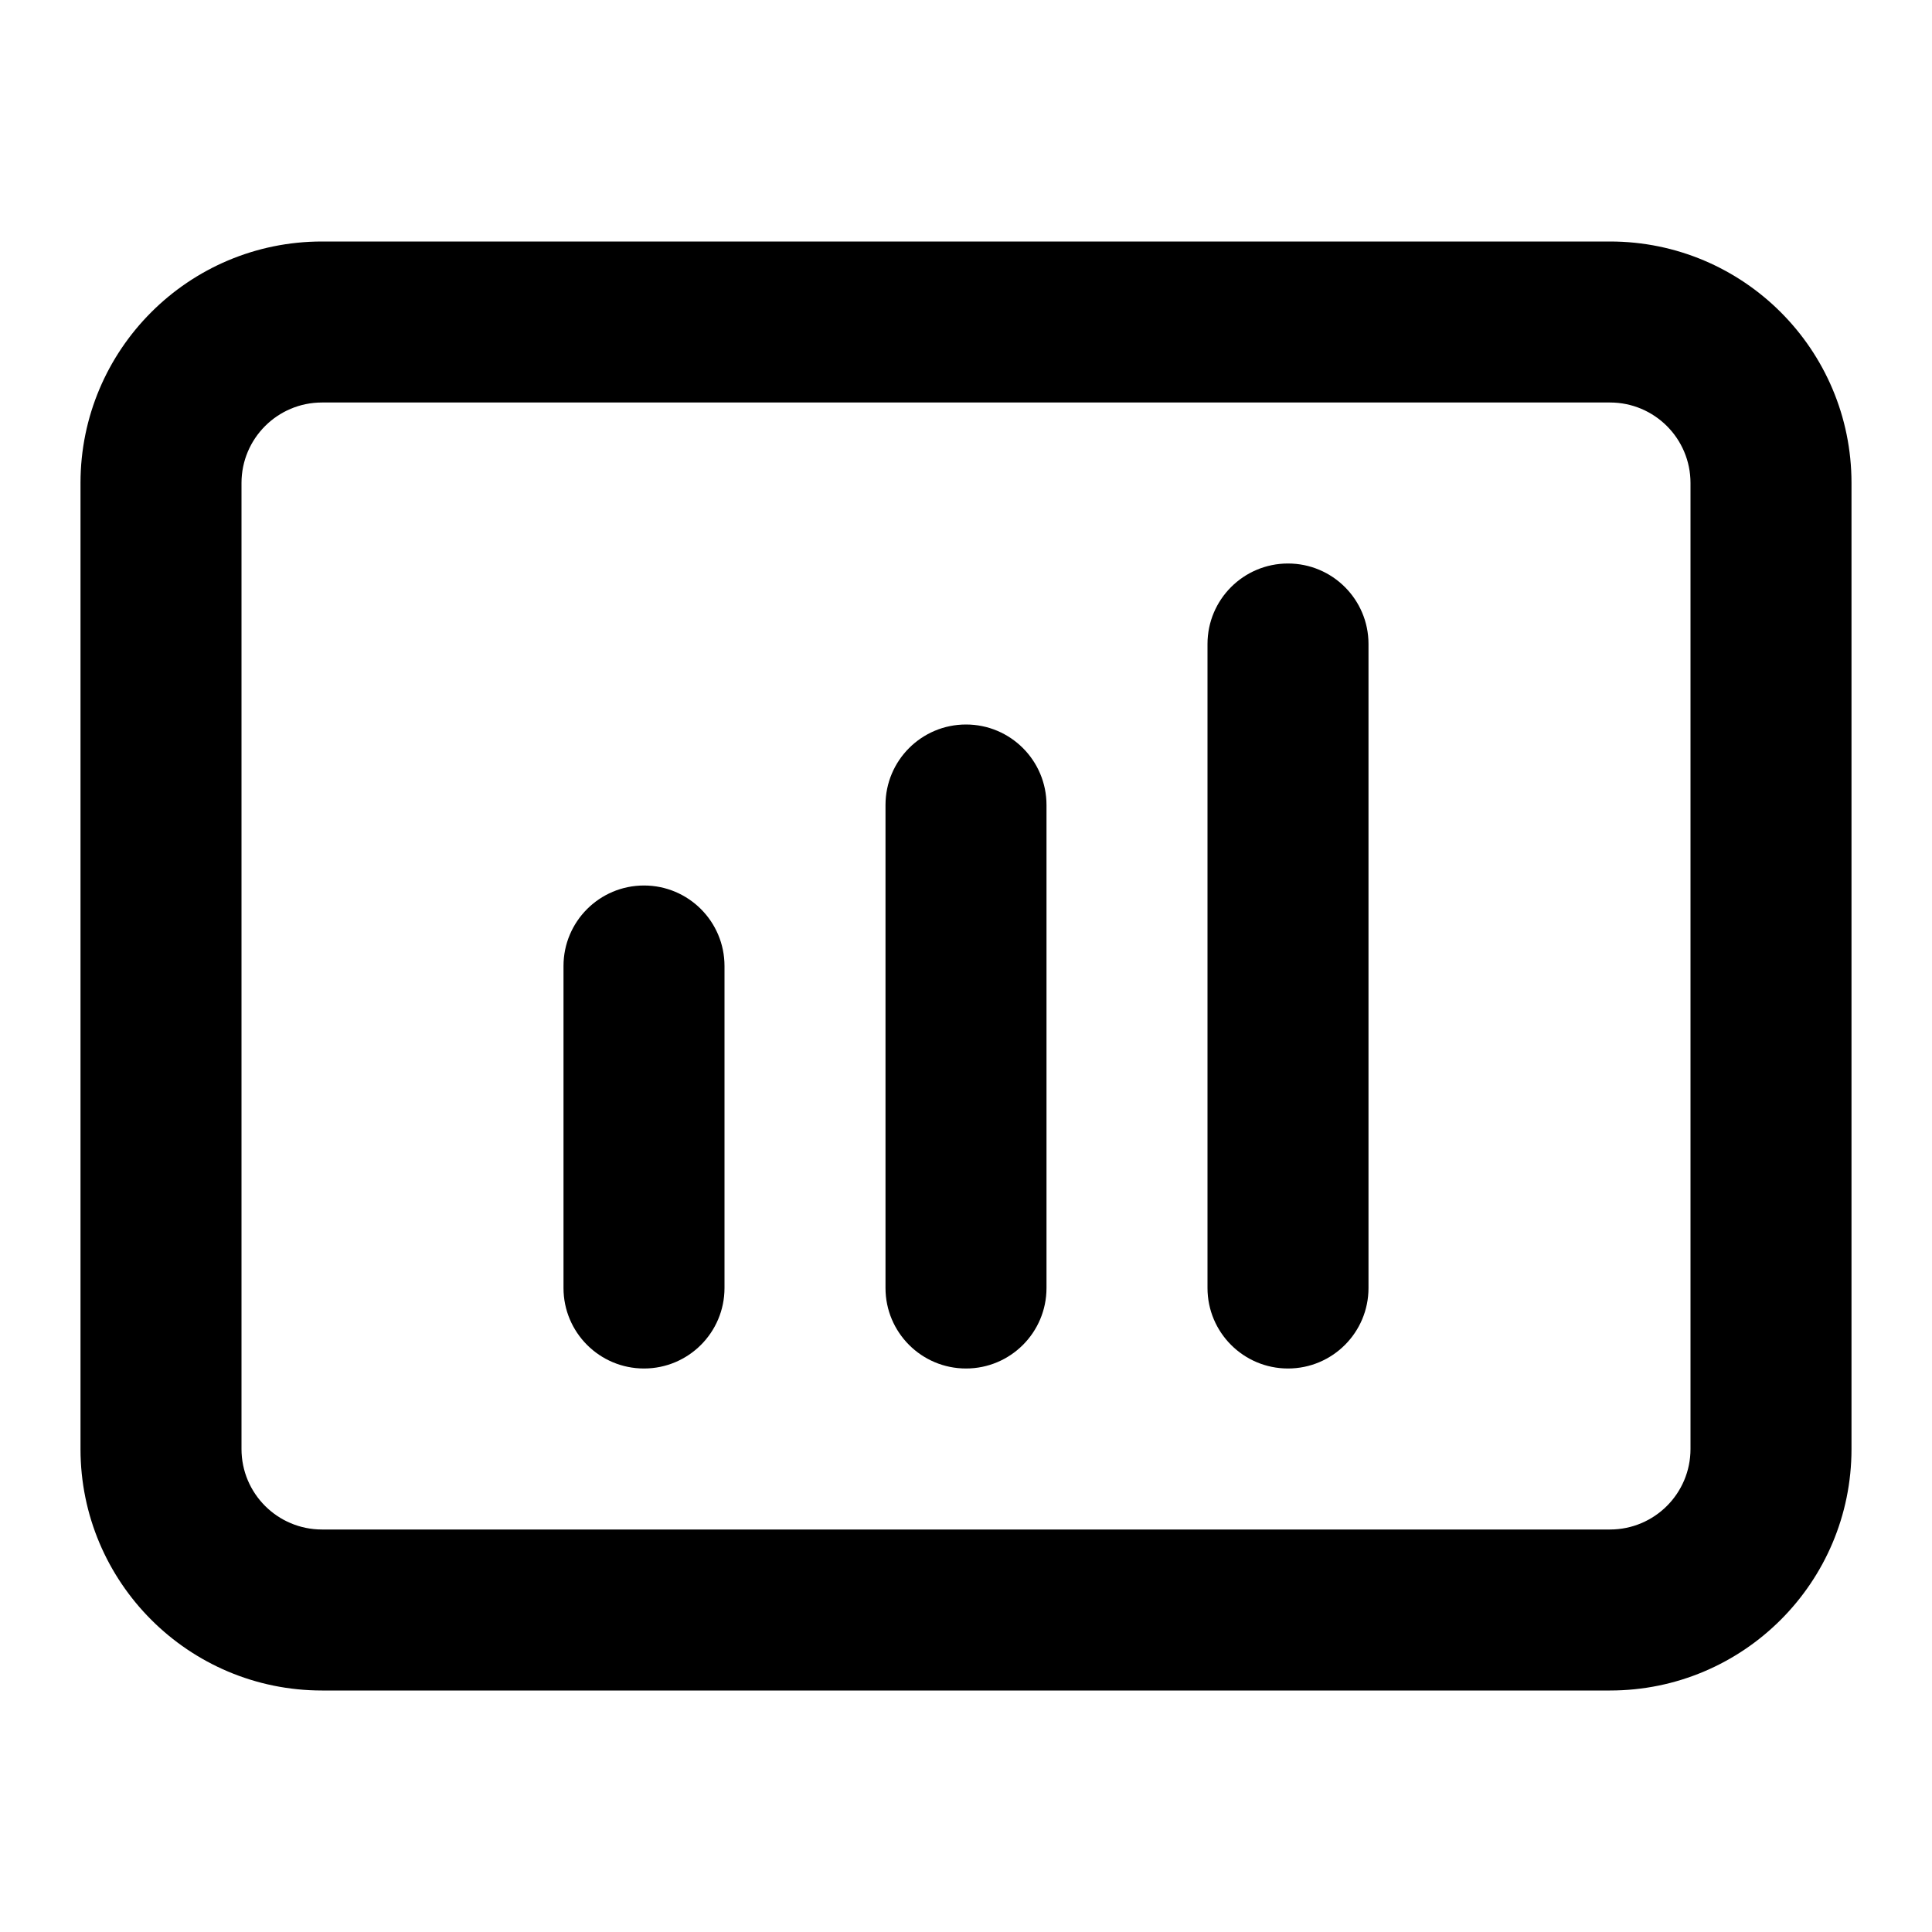
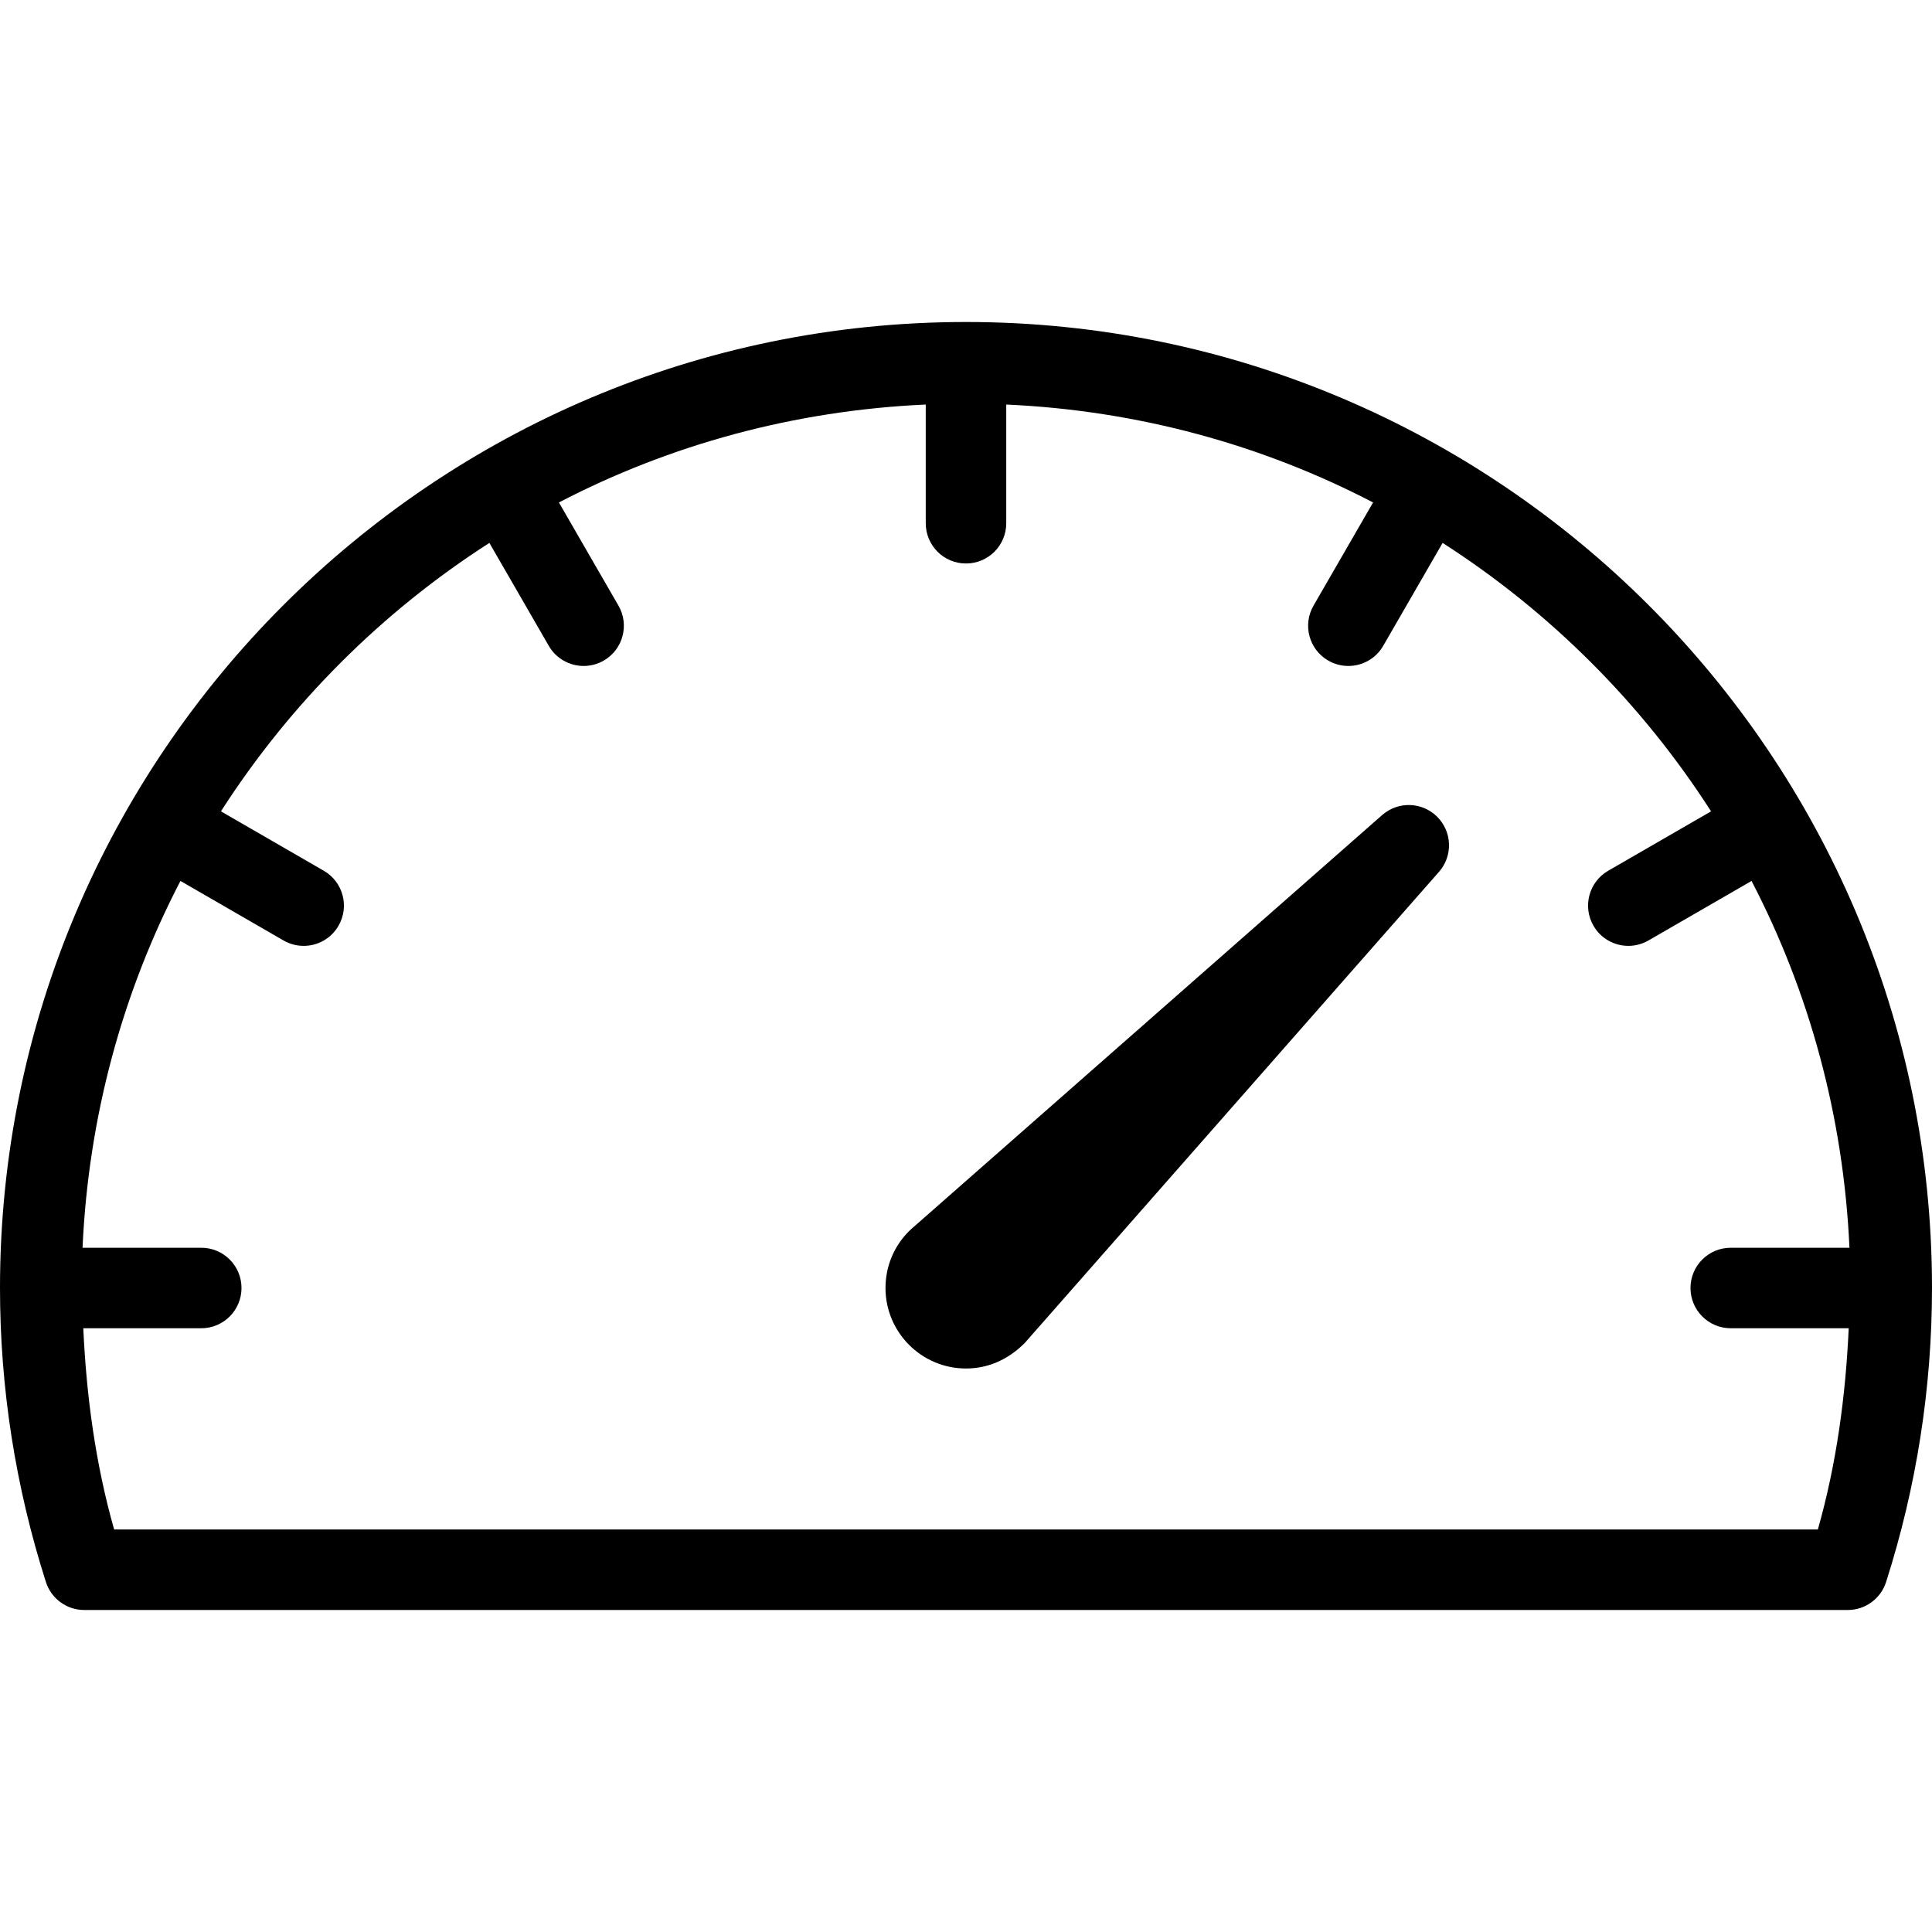
- <svg xmlns="http://www.w3.org/2000/svg" height="512" viewBox="0 0 24 24" width="512">
-   <path d="m20 3h-16a3 3 0 0 0 -3 3v12a3 3 0 0 0 3 3h16a3 3 0 0 0 3-3v-12a3 3 0 0 0 -3-3zm1 15a1 1 0 0 1 -1 1h-16a1 1 0 0 1 -1-1v-12a1 1 0 0 1 1-1h16a1 1 0 0 1 1 1z" />
-   <path d="m8 11a1 1 0 0 0 -1 1v4a1 1 0 0 0 2 0v-4a1 1 0 0 0 -1-1z" />
-   <path d="m12 9a1 1 0 0 0 -1 1v6a1 1 0 0 0 2 0v-6a1 1 0 0 0 -1-1z" />
-   <path d="m16 7a1 1 0 0 0 -1 1v8a1 1 0 0 0 2 0v-8a1 1 0 0 0 -1-1z" />
+ <svg xmlns="http://www.w3.org/2000/svg" version="1.1" id="Layer_1" x="0px" y="0px" viewBox="0 0 512 512" style="enable-background:new 0 0 512 512;" xml:space="preserve">
+   <g>
+     <g>
+       <g>
+         <path d="M366.292,215.99L241.417,325.781c-0.167,0.146-0.333,0.292-0.479,0.448c-4.042,4.021-6.271,9.385-6.271,15.104     c0,11.76,9.563,21.333,21.333,21.333c5.667,0,11.021-2.208,15.563-6.75l109.792-124.875c3.708-4.219,3.5-10.604-0.479-14.583     C376.896,212.49,370.542,212.281,366.292,215.99z" />
+         <path d="M256,85.333c-141.167,0-256,114.844-256,256c0,26.479,4.104,52.688,12.167,77.917c1.417,4.417,5.521,7.417,10.167,7.417     h467.333c4.646,0,8.75-3,10.167-7.417C507.896,394.021,512,367.813,512,341.333C512,200.177,397.167,85.333,256,85.333z      M458.667,352h31.26c-0.824,18.04-3.237,35.947-8.177,53.333H30.25c-4.94-17.387-7.353-35.293-8.177-53.333h31.26     C59.229,352,64,347.229,64,341.333c0-5.896-4.771-10.667-10.667-10.667h-31.46c1.581-34.919,10.68-67.865,25.948-97.208     l27.324,15.781c1.688,0.969,3.521,1.427,5.333,1.427c3.667,0,7.271-1.906,9.229-5.333c2.958-5.104,1.208-11.625-3.896-14.573     l-27.263-15.746c18.323-28.539,42.602-52.816,71.142-71.138l15.746,27.28c1.958,3.417,5.563,5.333,9.229,5.333     c1.813,0,3.646-0.458,5.333-1.427c5.104-2.948,6.854-9.469,3.896-14.573l-15.777-27.332c29.345-15.27,62.293-24.37,97.215-25.951     v31.46c0,5.896,4.771,10.667,10.667,10.667s10.667-4.771,10.667-10.667v-31.46c34.922,1.581,67.87,10.681,97.215,25.951     l-15.777,27.332c-2.958,5.104-1.208,11.625,3.896,14.573c1.688,0.969,3.521,1.427,5.333,1.427c3.667,0,7.271-1.917,9.229-5.333     l15.746-27.28c28.54,18.322,52.819,42.599,71.142,71.138l-27.263,15.746c-5.104,2.948-6.854,9.469-3.896,14.573     c1.958,3.427,5.563,5.333,9.229,5.333c1.812,0,3.646-0.458,5.333-1.427l27.324-15.781c15.268,29.344,24.367,62.289,25.948,97.208     h-31.46c-5.896,0-10.667,4.771-10.667,10.667C448,347.229,452.771,352,458.667,352z" />
+       </g>
+     </g>
+   </g>
+   <g>
+ </g>
+   <g>
+ </g>
+   <g>
+ </g>
+   <g>
+ </g>
+   <g>
+ </g>
+   <g>
+ </g>
+   <g>
+ </g>
+   <g>
+ </g>
+   <g>
+ </g>
+   <g>
+ </g>
+   <g>
+ </g>
+   <g>
+ </g>
+   <g>
+ </g>
+   <g>
+ </g>
+   <g>
+ </g>
</svg>
